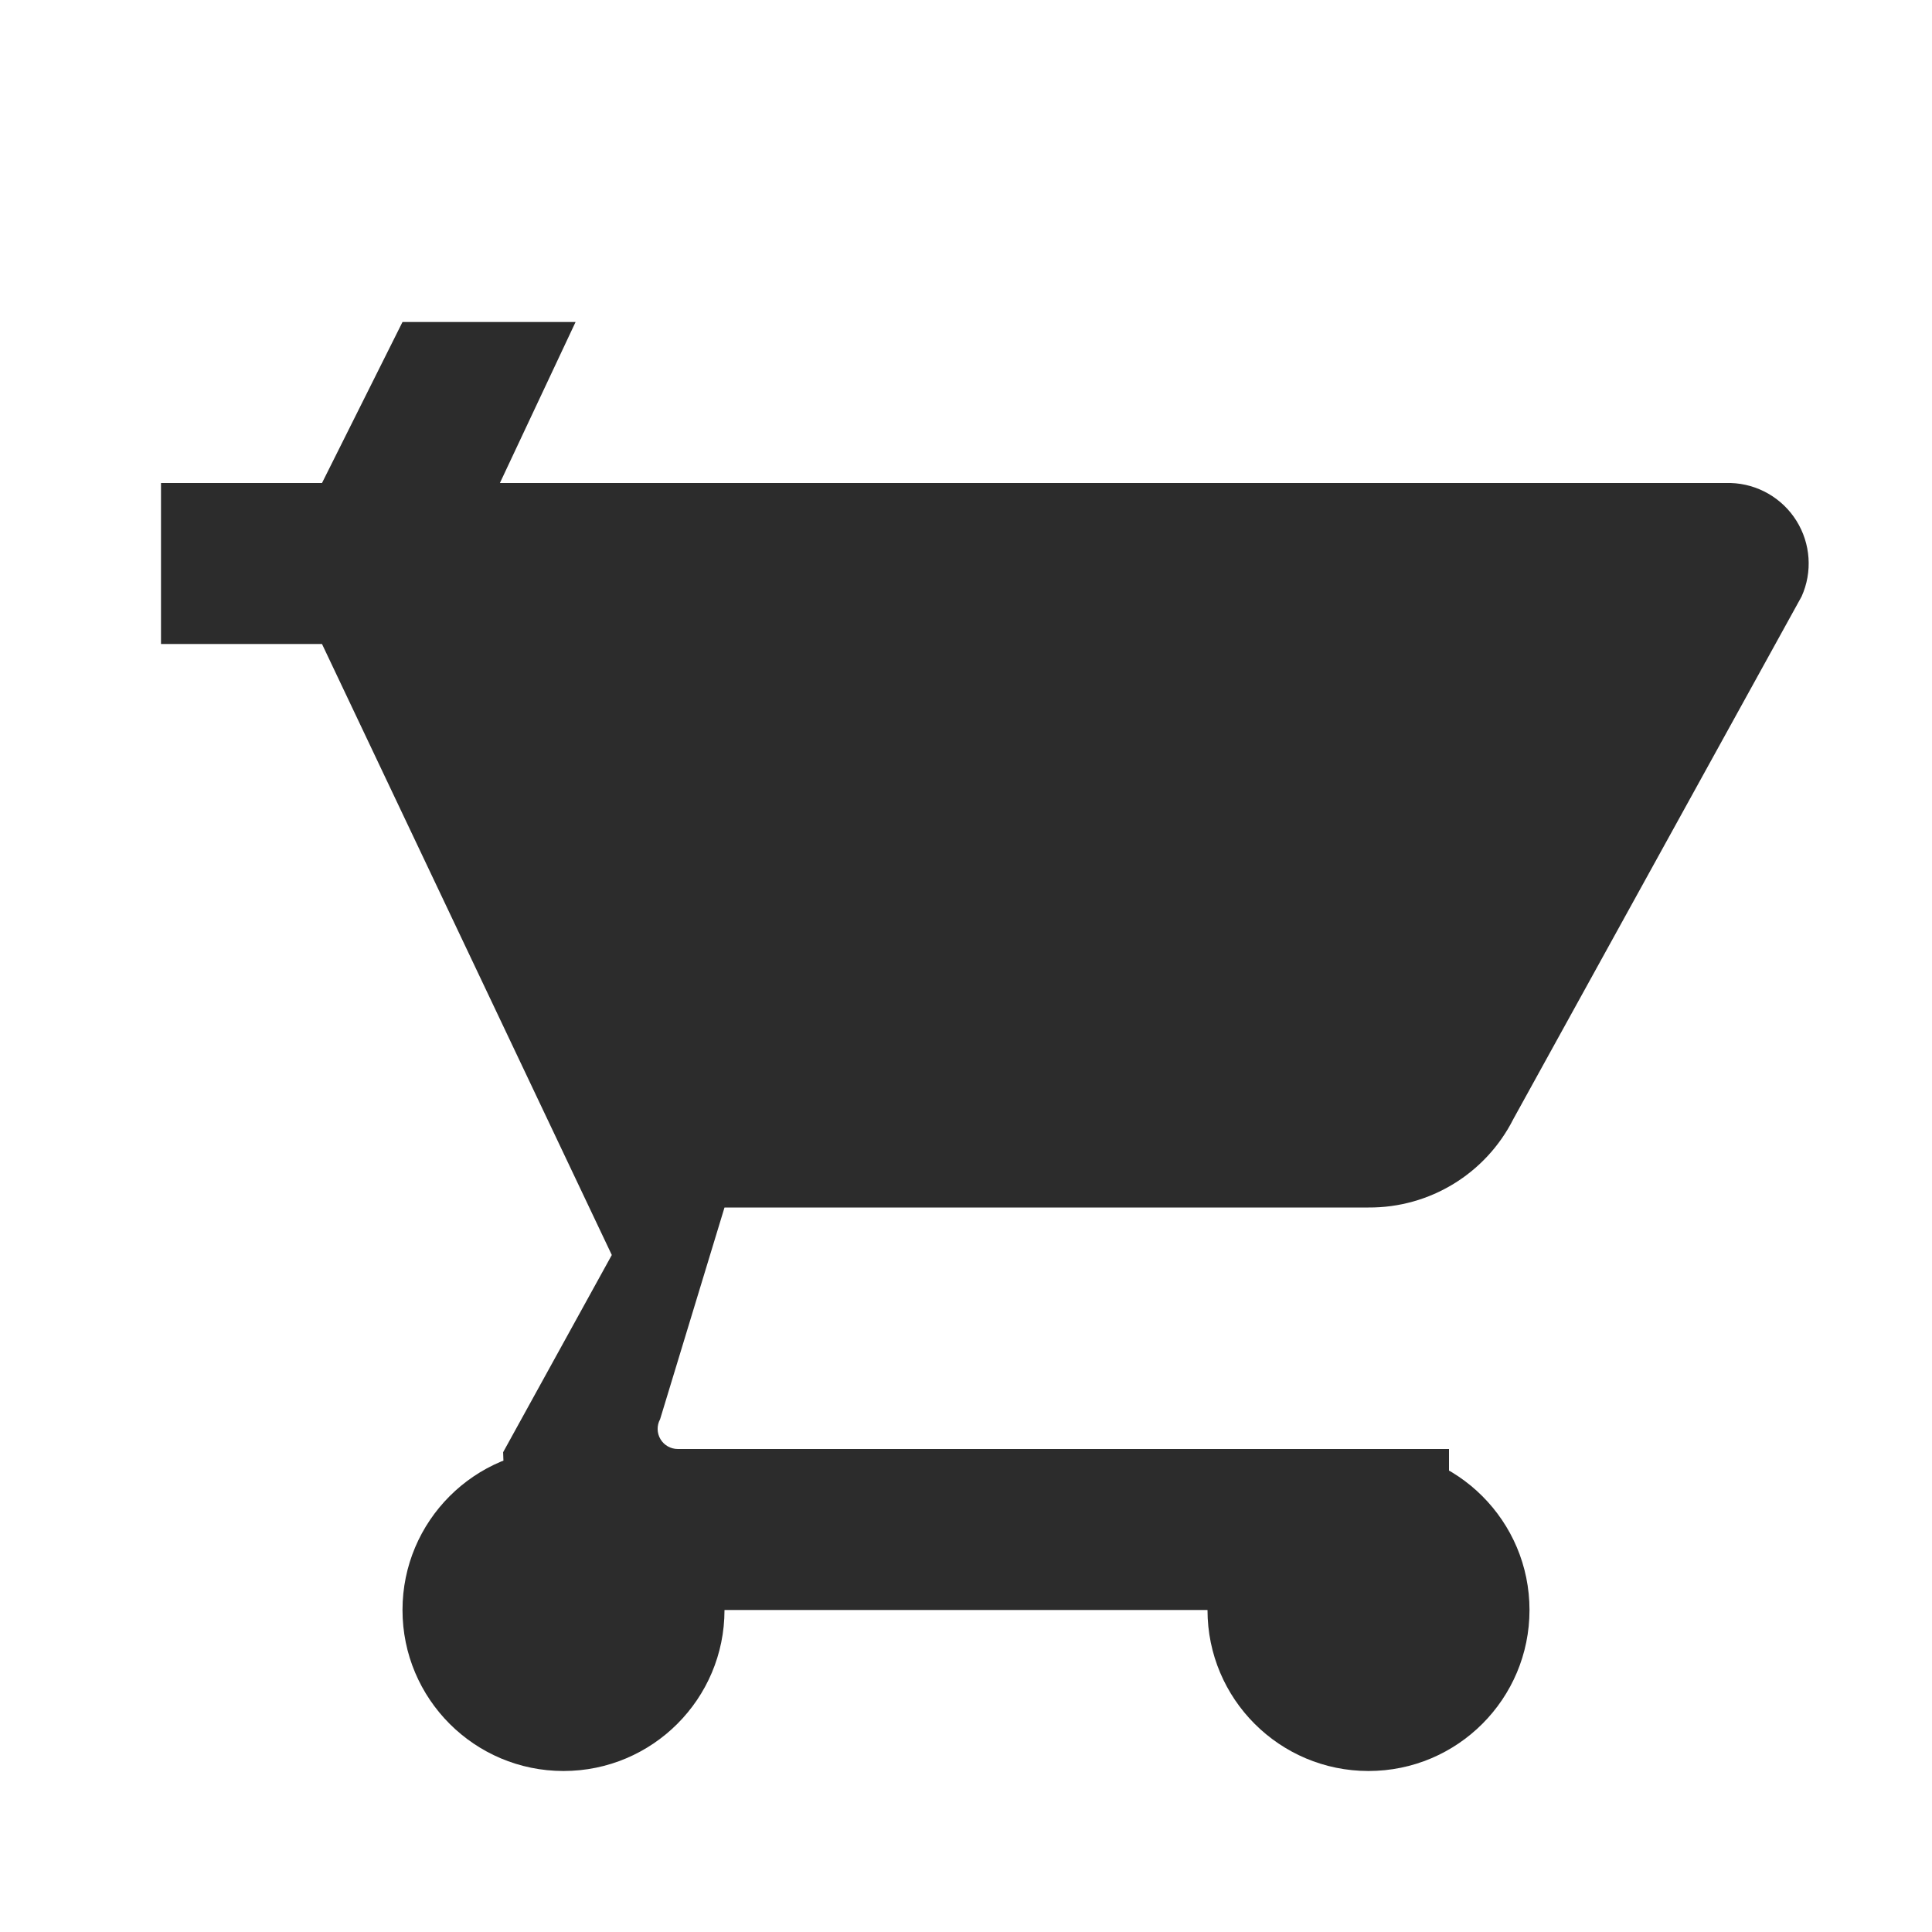
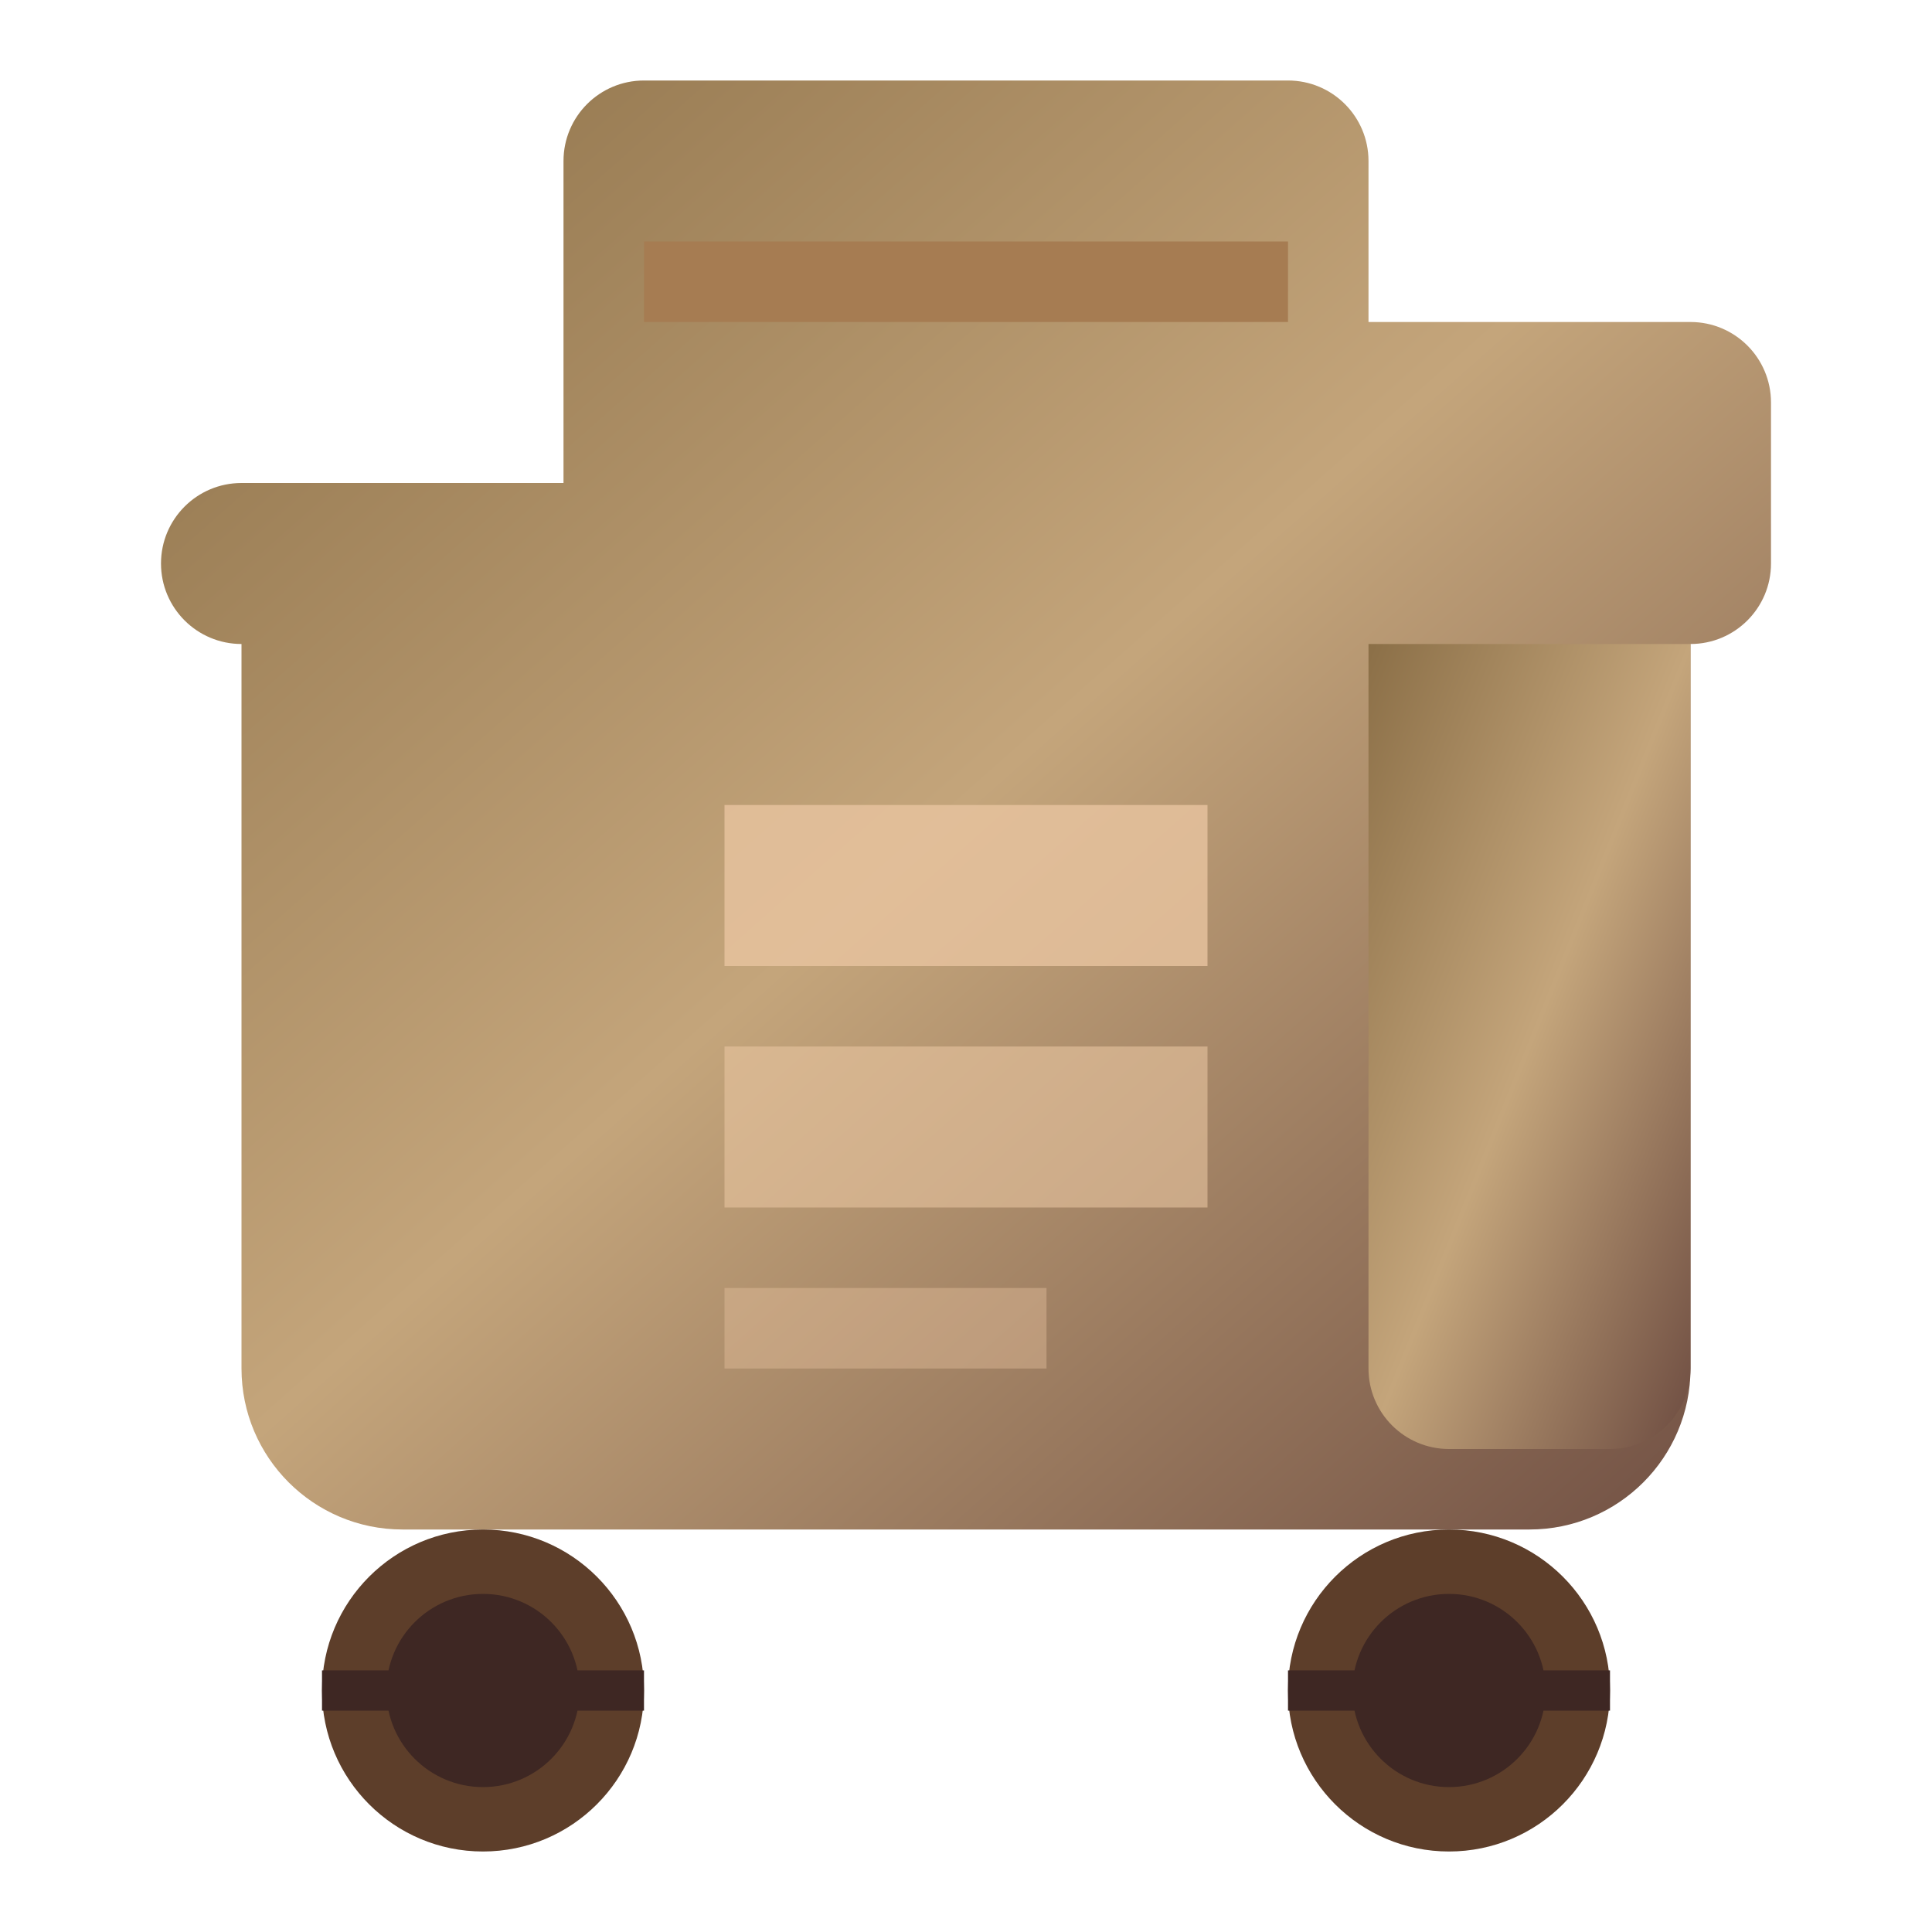
- <svg xmlns="http://www.w3.org/2000/svg" viewBox="0 0 24 24" width="24" height="24">
-   <path fill="#2c2c2c" d="M7 4h-2l-1 2h-2v2h2l3.6 7.59-1.35 2.45A2 2 0 0 0 8 20h10v-2H8.42a.25.25 0 0 1-.22-.37L9 15h8a2 2 0 0 0 1.8-1.1l3.58-6.49A1 1 0 0 0 21.5 6H6.21l.94-2zM7 22a2 2 0 1 0 0-4 2 2 0 0 0 0 4zm10 0a2 2 0 1 0 0-4 2 2 0 0 0 0 4z" />
+ <svg xmlns="http://www.w3.org/2000/svg" viewBox="0 0 24 24">
+   <defs>
+     <linearGradient id="cartGradient" x1="0%" y1="0%" x2="100%" y2="100%">
+       <stop offset="0%" style="stop-color:#8B6F47" />
+       <stop offset="50%" style="stop-color:#C4A57B" />
+       <stop offset="100%" style="stop-color:#6D4C41" />
+     </linearGradient>
+   </defs>
+   <path fill="url(#cartGradient)" d="M7 4V2a1 1 0 0 1 1-1h8a1 1 0 0 1 1 1v2h4a1 1 0 0 1 1 1v2a1 1 0 0 1-1 1v9a2 2 0 0 1-2 2H5a2 2 0 0 1-2-2V8a1 1 0 0 1-1-1V7a1 1 0 0 1 1-1h4z" />
+   <path fill="url(#cartGradient)" d="M21 8v9a1 1 0 0 1-1 1h-2a1 1 0 0 1-1-1V8h4z" />
+   <path fill="#A67C52" d="M8 3h8v1H8V3z" />
+   <circle cx="6" cy="21" r="2" fill="#5D3E2A" />
+   <circle cx="6" cy="21" r="1.2" fill="#3E2723" />
+   <circle cx="18" cy="21" r="2" fill="#5D3E2A" />
+   <circle cx="18" cy="21" r="1.2" fill="#3E2723" />
+   <line x1="4" y1="21" x2="8" y2="21" stroke="#3E2723" stroke-width="0.5" />
+   <line x1="16" y1="21" x2="20" y2="21" stroke="#3E2723" stroke-width="0.5" />
+   <path fill="#E8C4A0" d="M9 10h6v2H9v-2z" opacity="0.8" />
+   <path fill="#E8C4A0" d="M9 13h6v2H9v-2z" opacity="0.6" />
+   <path fill="#E8C4A0" d="M9 16h4v1H9v-1z" opacity="0.4" />
</svg>
